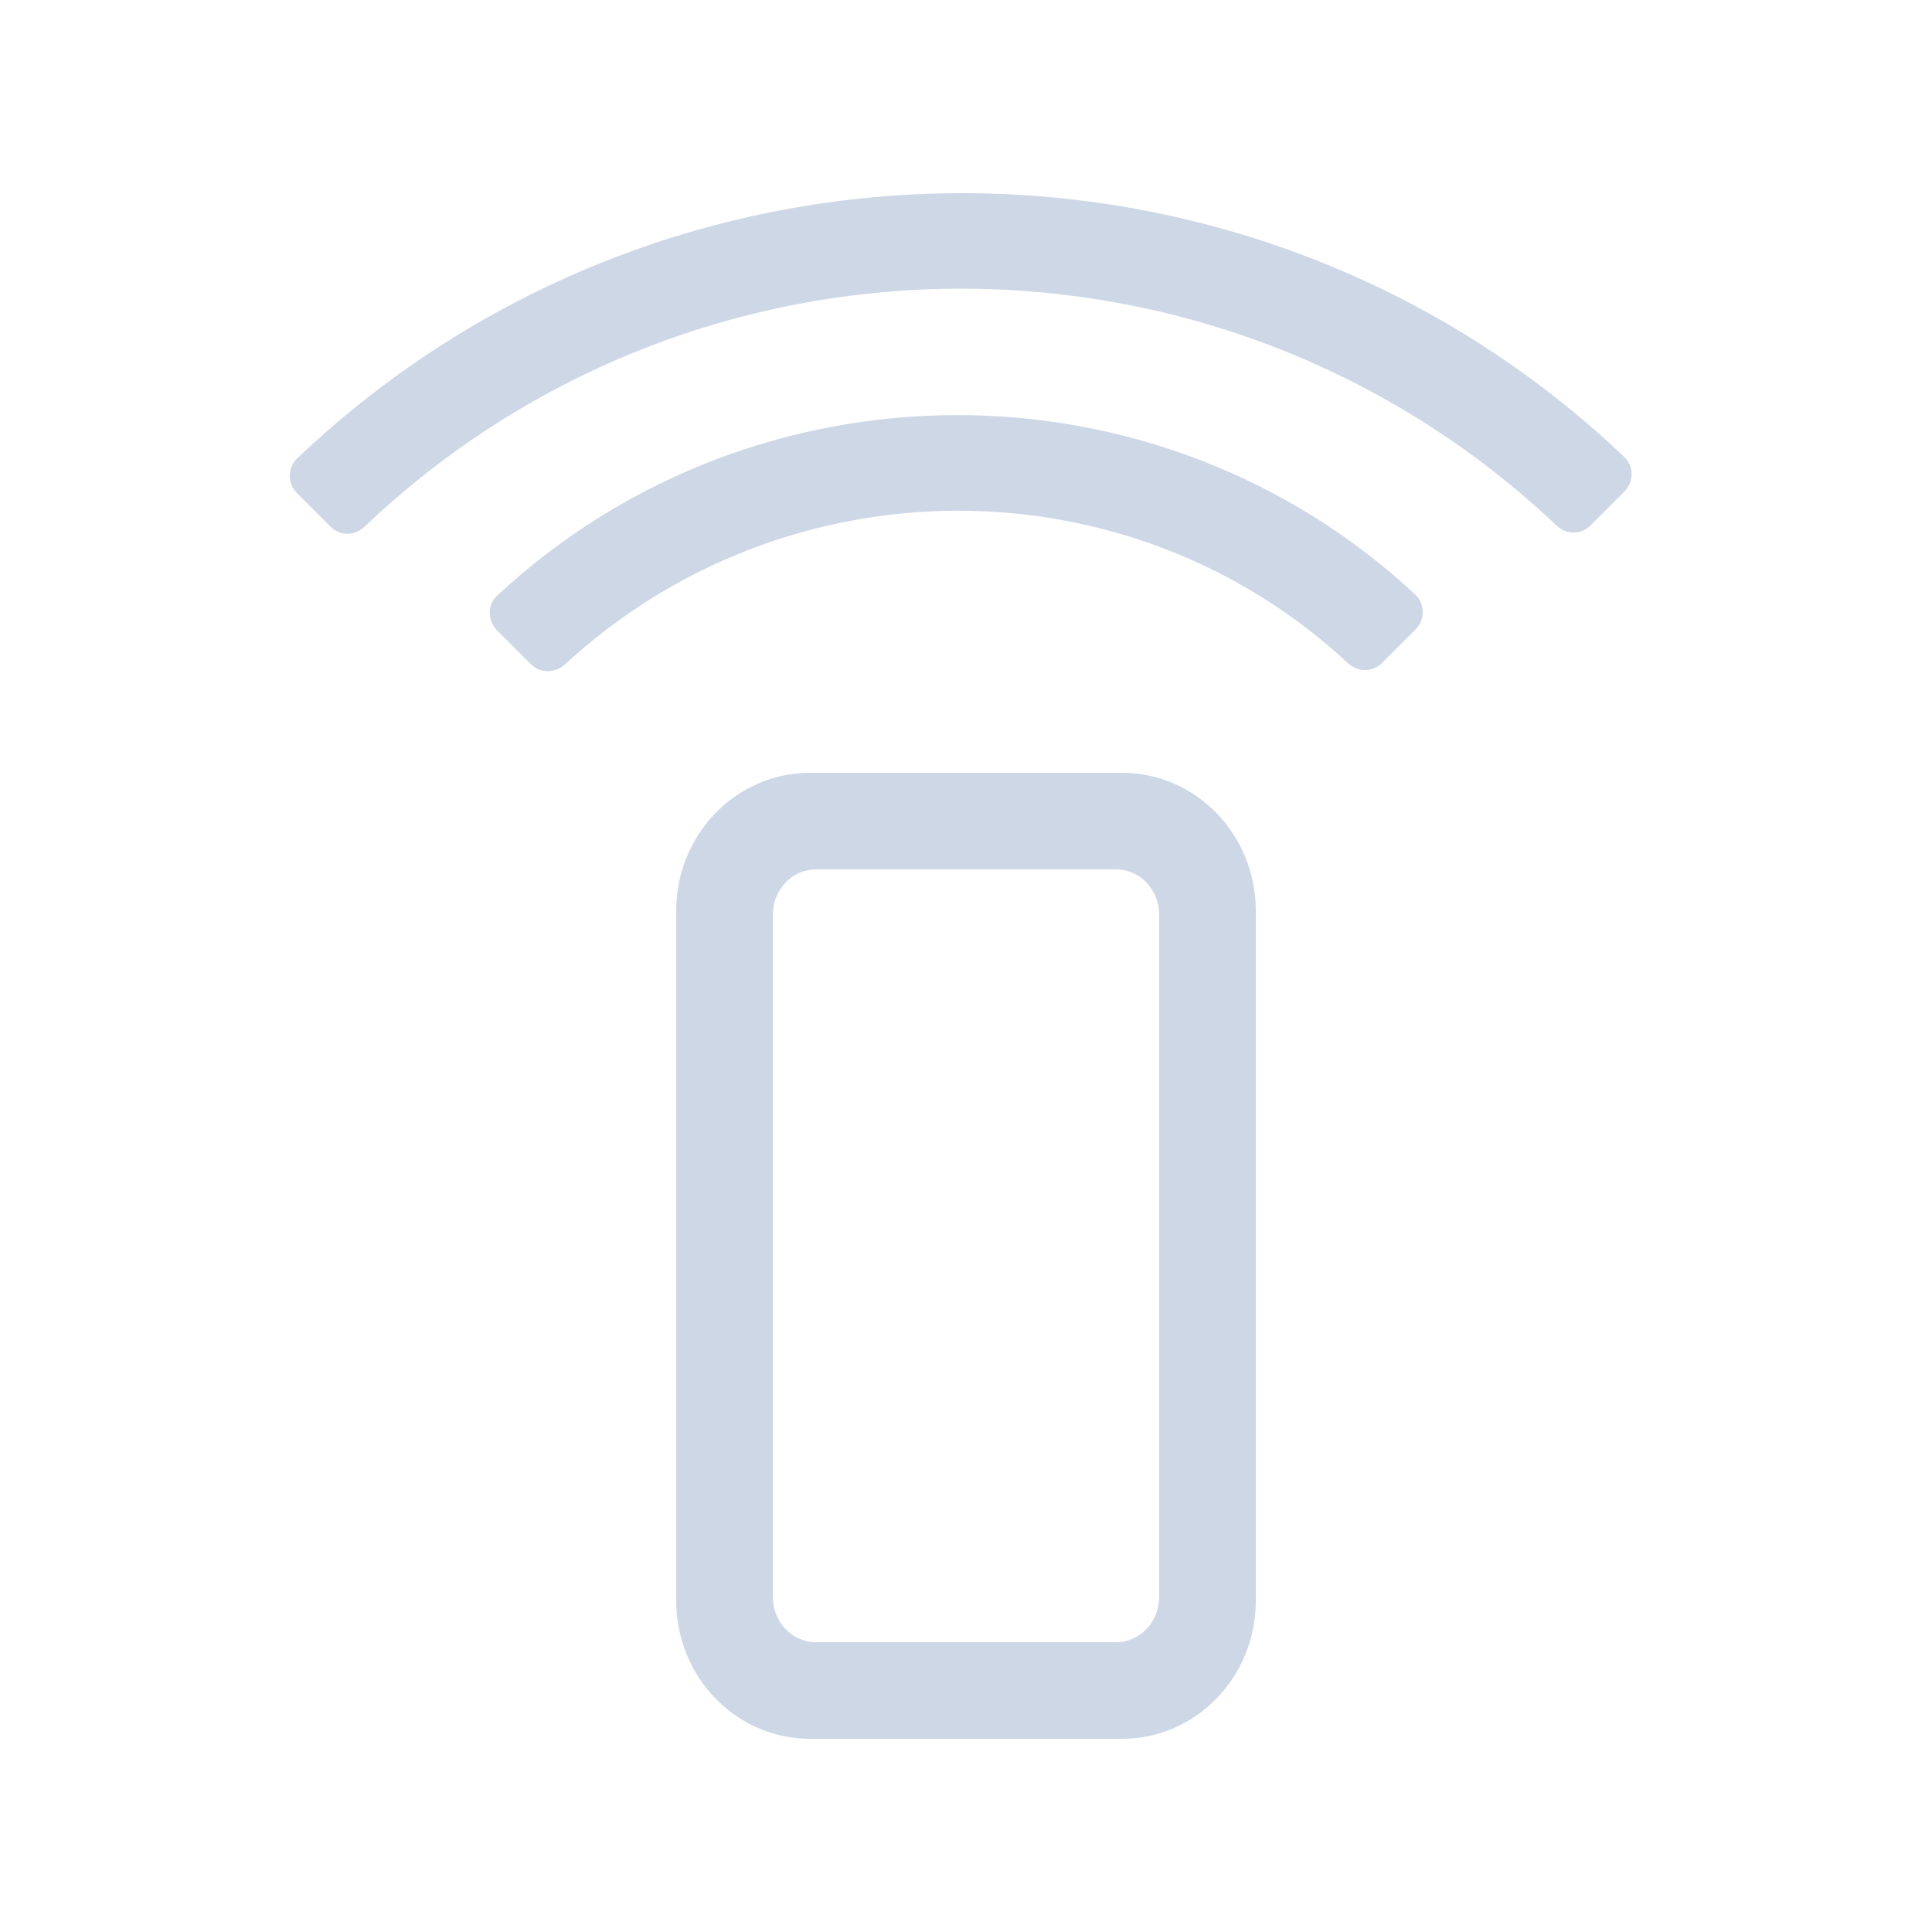
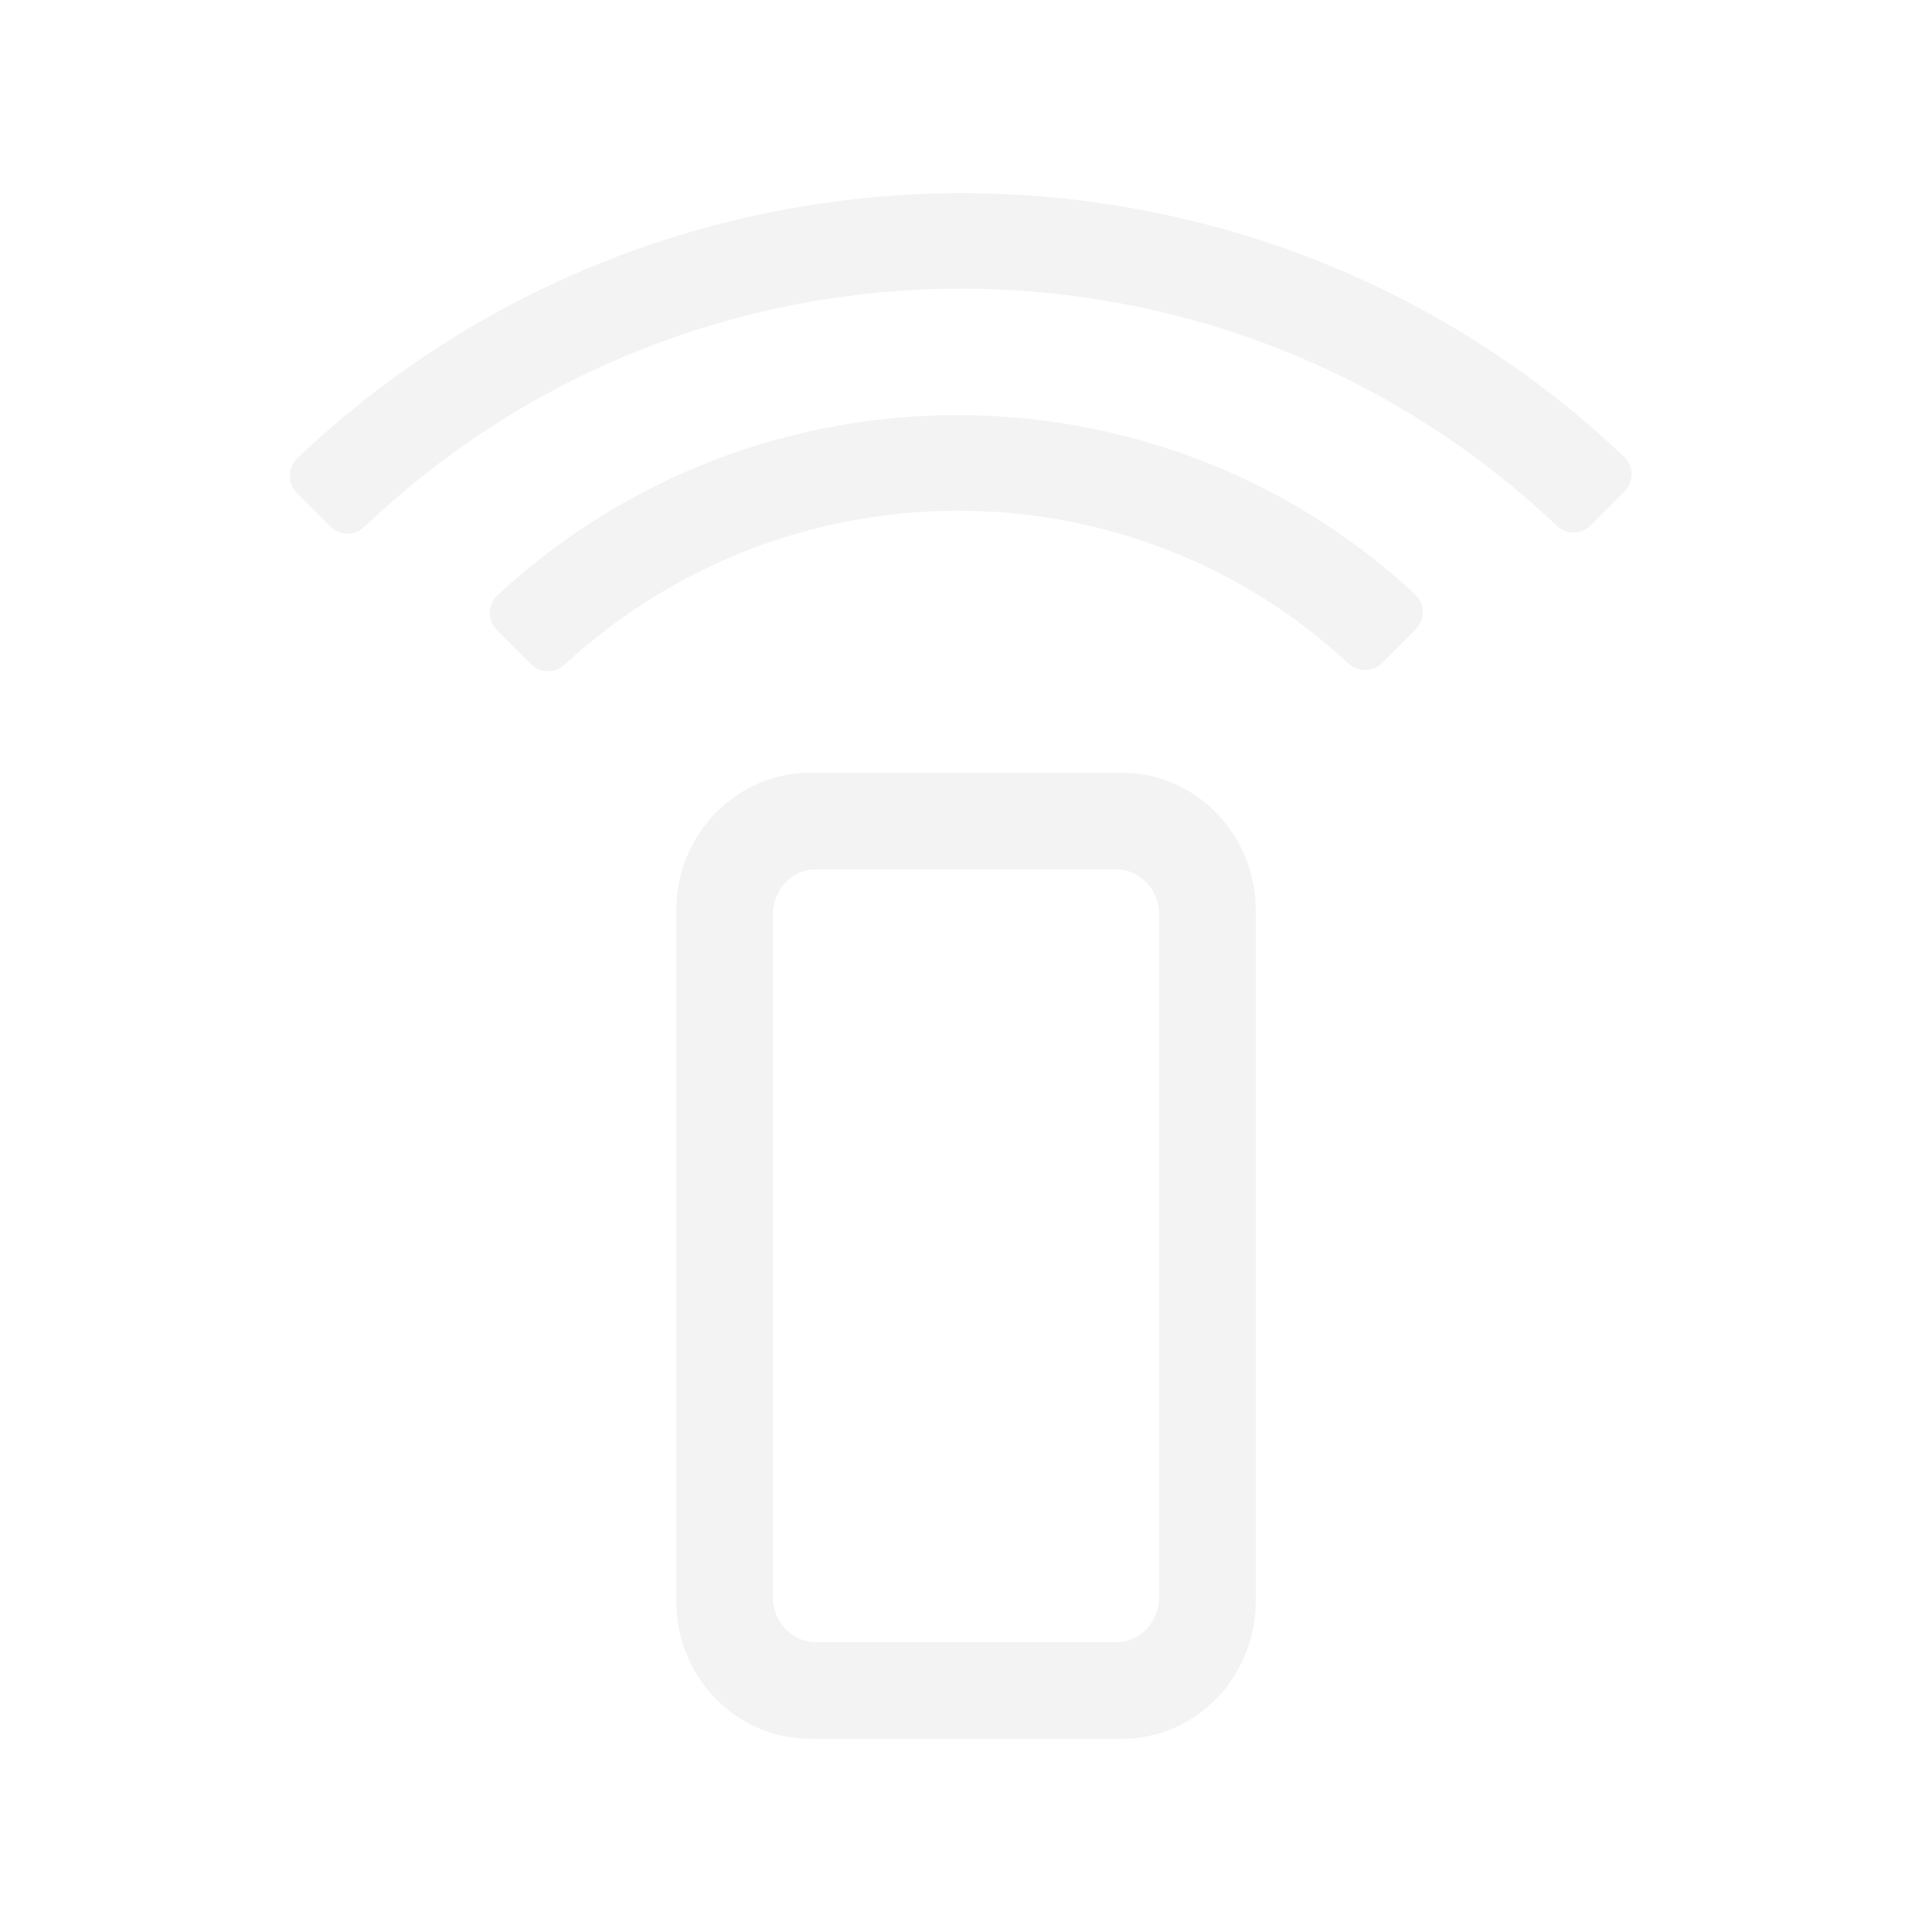
<svg xmlns="http://www.w3.org/2000/svg" width="28px" height="28px" viewBox="0 0 28 28" version="1.1">
  <g id="🔩-Parts/Icon/Custom/mobile-access" stroke="none" stroke-width="1" fill-rule="evenodd">
-     <path d="M16.262,11.2 C17.332,11.2 18.2,12.095 18.2,13.2 L18.2,23.2 C18.2,24.305 17.332,25.2 16.262,25.2 L11.738,25.2 C10.668,25.2 9.8,24.305 9.8,23.2 L9.8,13.2 C9.8,12.095 10.668,11.2 11.738,11.2 L16.262,11.2 Z M16.178,12.6 L11.822,12.6 C11.479,12.6 11.2,12.895 11.2,13.259 L11.2,23.141 C11.2,23.505 11.479,23.8 11.822,23.8 L16.178,23.8 C16.521,23.8 16.8,23.505 16.8,23.141 L16.8,13.259 C16.8,12.895 16.521,12.6 16.178,12.6 Z M7.206,8.631 C10.951,5.151 16.778,5.142 20.513,8.618 C20.655,8.754 20.655,8.982 20.516,9.121 L20.516,9.121 L20.028,9.609 C19.892,9.745 19.679,9.742 19.54,9.615 C16.354,6.651 11.391,6.671 8.183,9.633 C8.044,9.759 7.828,9.759 7.696,9.627 L7.696,9.627 L7.203,9.134 C7.064,8.995 7.061,8.764 7.206,8.631 Z M4.307,6.643 C9.688,1.527 18.171,1.518 23.539,6.621 C23.681,6.757 23.681,6.985 23.542,7.124 L23.542,7.124 L23.048,7.618 C22.915,7.751 22.699,7.751 22.561,7.619 C17.725,3.037 10.116,3.035 5.281,7.635 C5.142,7.768 4.929,7.771 4.793,7.636 L4.793,7.636 L4.303,7.146 C4.165,7.007 4.165,6.779 4.307,6.643 Z" id="↳-💧-Icon-Content" fill="#ced7e6" fill-rule="nonzero" />
+     <path d="M16.262,11.2 C17.332,11.2 18.2,12.095 18.2,13.2 L18.2,23.2 C18.2,24.305 17.332,25.2 16.262,25.2 L11.738,25.2 C10.668,25.2 9.8,24.305 9.8,23.2 L9.8,13.2 C9.8,12.095 10.668,11.2 11.738,11.2 L16.262,11.2 Z M16.178,12.6 L11.822,12.6 C11.479,12.6 11.2,12.895 11.2,13.259 L11.2,23.141 C11.2,23.505 11.479,23.8 11.822,23.8 L16.178,23.8 C16.521,23.8 16.8,23.505 16.8,23.141 L16.8,13.259 C16.8,12.895 16.521,12.6 16.178,12.6 Z M7.206,8.631 C10.951,5.151 16.778,5.142 20.513,8.618 C20.655,8.754 20.655,8.982 20.516,9.121 L20.516,9.121 L20.028,9.609 C19.892,9.745 19.679,9.742 19.54,9.615 C16.354,6.651 11.391,6.671 8.183,9.633 C8.044,9.759 7.828,9.759 7.696,9.627 L7.696,9.627 L7.203,9.134 C7.064,8.995 7.061,8.764 7.206,8.631 Z M4.307,6.643 C9.688,1.527 18.171,1.518 23.539,6.621 C23.681,6.757 23.681,6.985 23.542,7.124 L23.542,7.124 L23.048,7.618 C22.915,7.751 22.699,7.751 22.561,7.619 C17.725,3.037 10.116,3.035 5.281,7.635 C5.142,7.768 4.929,7.771 4.793,7.636 L4.793,7.636 L4.303,7.146 C4.165,7.007 4.165,6.779 4.307,6.643 Z" id="↳-💧-Icon-Content" fill="#f3f3f3" fill-rule="nonzero" />
  </g>
</svg>
